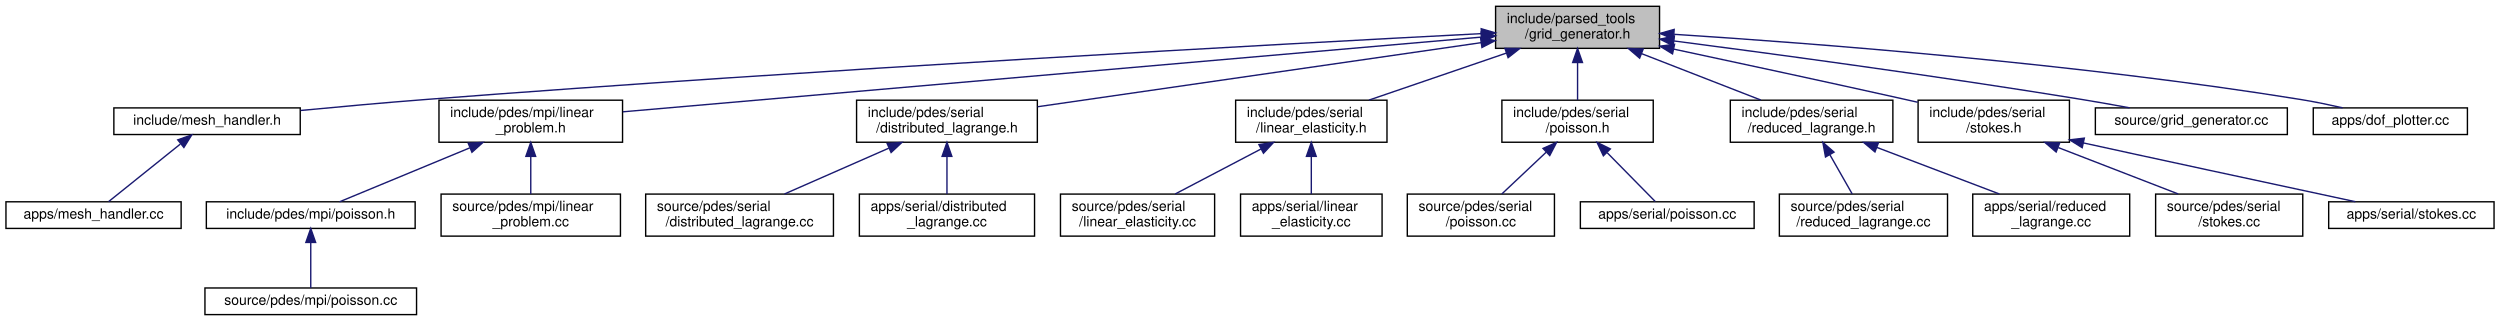
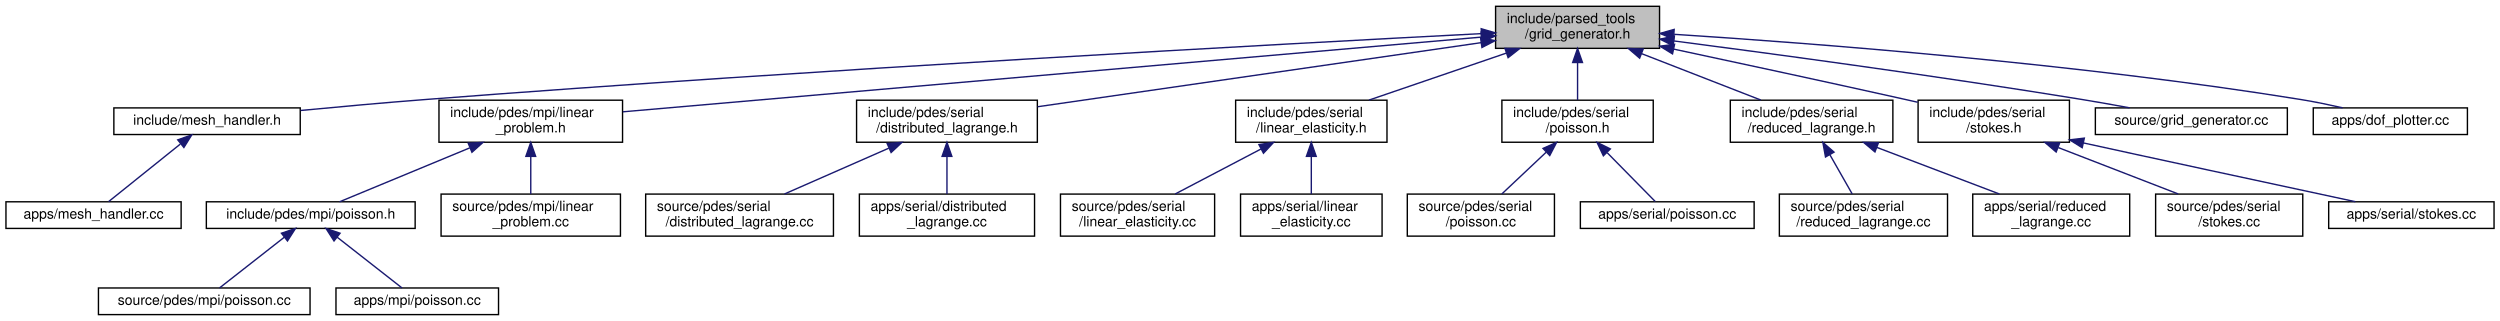
<svg xmlns="http://www.w3.org/2000/svg" xmlns:xlink="http://www.w3.org/1999/xlink" width="1784pt" height="229pt" viewBox="0.00 0.00 1783.50 229.00">
  <g id="graph0" class="graph" transform="scale(1 1) rotate(0) translate(4 225)">
    <g id="node1" class="node">
      <g id="a_node1">
        <a xlink:title=" ">
          <polygon fill="#bfbfbf" stroke="black" points="1063,-190.5 1063,-220.5 1180,-220.5 1180,-190.5 1063,-190.5" />
          <text text-anchor="start" x="1071" y="-208.5" font-family="Helvetica,sans-Serif" font-size="10.00">include/parsed_tools</text>
          <text text-anchor="middle" x="1121.5" y="-197.5" font-family="Helvetica,sans-Serif" font-size="10.00">/grid_generator.h</text>
        </a>
      </g>
    </g>
    <g id="node2" class="node">
      <g id="a_node2">
        <a xlink:href="mesh__handler_8h.html" target="_top" xlink:title=" ">
          <polygon fill="none" stroke="black" points="77,-129 77,-148 210,-148 210,-129 77,-129" />
          <text text-anchor="middle" x="143.5" y="-136" font-family="Helvetica,sans-Serif" font-size="10.00">include/mesh_handler.h</text>
        </a>
      </g>
    </g>
    <g id="edge1" class="edge">
      <path fill="none" stroke="midnightblue" d="M1052.66,-201C911.38,-193.66 578.52,-175.53 299.5,-154 270.21,-151.74 237.87,-148.81 210.26,-146.17" />
      <polygon fill="midnightblue" stroke="midnightblue" points="1052.73,-204.51 1062.9,-201.53 1053.1,-197.52 1052.73,-204.51" />
    </g>
    <g id="node4" class="node">
      <g id="a_node4">
        <a xlink:href="linear__problem_8h.html" target="_top" xlink:title=" ">
          <polygon fill="none" stroke="black" points="309,-123.5 309,-153.5 440,-153.5 440,-123.5 309,-123.5" />
          <text text-anchor="start" x="317" y="-141.5" font-family="Helvetica,sans-Serif" font-size="10.00">include/pdes/mpi/linear</text>
          <text text-anchor="middle" x="374.5" y="-130.5" font-family="Helvetica,sans-Serif" font-size="10.00">_problem.h</text>
        </a>
      </g>
    </g>
    <g id="edge3" class="edge">
      <path fill="none" stroke="midnightblue" d="M1052.9,-198.53C909.76,-186.08 580.88,-157.46 440.24,-145.22" />
      <polygon fill="midnightblue" stroke="midnightblue" points="1052.62,-202.02 1062.88,-199.4 1053.23,-195.05 1052.62,-202.02" />
    </g>
-     <g id="node8" class="node">
-       <g id="a_node8">
+     <g id="node9" class="node">
+       <g id="a_node9">
        <a xlink:href="distributed__lagrange_8h.html" target="_top" xlink:title=" ">
          <polygon fill="none" stroke="black" points="607,-123.5 607,-153.5 736,-153.5 736,-123.5 607,-123.5" />
          <text text-anchor="start" x="615" y="-141.5" font-family="Helvetica,sans-Serif" font-size="10.00">include/pdes/serial</text>
          <text text-anchor="middle" x="671.5" y="-130.5" font-family="Helvetica,sans-Serif" font-size="10.00">/distributed_lagrange.h</text>
        </a>
      </g>
    </g>
-     <g id="edge7" class="edge">
+     <g id="edge8" class="edge">
      <path fill="none" stroke="midnightblue" d="M1052.74,-194.57C966.65,-182.13 820.29,-160.99 736.17,-148.84" />
      <polygon fill="midnightblue" stroke="midnightblue" points="1052.27,-198.04 1062.67,-196 1053.27,-191.11 1052.27,-198.04" />
    </g>
-     <g id="node11" class="node">
-       <g id="a_node11">
+     <g id="node12" class="node">
+       <g id="a_node12">
        <a xlink:href="linear__elasticity_8h.html" target="_top" xlink:title=" ">
          <polygon fill="none" stroke="black" points="877.5,-123.5 877.5,-153.5 985.5,-153.5 985.5,-123.5 877.5,-123.5" />
          <text text-anchor="start" x="885.5" y="-141.5" font-family="Helvetica,sans-Serif" font-size="10.00">include/pdes/serial</text>
          <text text-anchor="middle" x="931.5" y="-130.5" font-family="Helvetica,sans-Serif" font-size="10.00">/linear_elasticity.h</text>
        </a>
      </g>
    </g>
-     <g id="edge10" class="edge">
+     <g id="edge11" class="edge">
      <path fill="none" stroke="midnightblue" d="M1070.61,-187.09C1039.94,-176.6 1001.39,-163.41 972.65,-153.58" />
      <polygon fill="midnightblue" stroke="midnightblue" points="1069.68,-190.47 1080.27,-190.4 1071.94,-183.85 1069.68,-190.47" />
    </g>
-     <g id="node14" class="node">
-       <g id="a_node14">
+     <g id="node15" class="node">
+       <g id="a_node15">
        <a xlink:href="serial_2poisson_8h.html" target="_top" xlink:title=" ">
          <polygon fill="none" stroke="black" points="1067.5,-123.5 1067.5,-153.5 1175.5,-153.5 1175.5,-123.5 1067.5,-123.5" />
          <text text-anchor="start" x="1075.5" y="-141.5" font-family="Helvetica,sans-Serif" font-size="10.00">include/pdes/serial</text>
          <text text-anchor="middle" x="1121.5" y="-130.5" font-family="Helvetica,sans-Serif" font-size="10.00">/poisson.h</text>
        </a>
      </g>
    </g>
-     <g id="edge13" class="edge">
+     <g id="edge14" class="edge">
      <path fill="none" stroke="midnightblue" d="M1121.5,-180.11C1121.5,-171.15 1121.5,-161.32 1121.5,-153.58" />
      <polygon fill="midnightblue" stroke="midnightblue" points="1118,-180.4 1121.5,-190.4 1125,-180.4 1118,-180.4" />
    </g>
-     <g id="node17" class="node">
-       <g id="a_node17">
+     <g id="node18" class="node">
+       <g id="a_node18">
        <a xlink:href="reduced__lagrange_8h.html" target="_top" xlink:title=" ">
          <polygon fill="none" stroke="black" points="1230.5,-123.5 1230.5,-153.5 1346.5,-153.5 1346.5,-123.5 1230.5,-123.5" />
          <text text-anchor="start" x="1238.5" y="-141.5" font-family="Helvetica,sans-Serif" font-size="10.00">include/pdes/serial</text>
          <text text-anchor="middle" x="1288.5" y="-130.5" font-family="Helvetica,sans-Serif" font-size="10.00">/reduced_lagrange.h</text>
        </a>
      </g>
    </g>
-     <g id="edge16" class="edge">
+     <g id="edge17" class="edge">
      <path fill="none" stroke="midnightblue" d="M1167.28,-186.68C1194.06,-176.26 1227.4,-163.28 1252.33,-153.58" />
      <polygon fill="midnightblue" stroke="midnightblue" points="1165.79,-183.51 1157.74,-190.4 1168.33,-190.03 1165.79,-183.51" />
    </g>
-     <g id="node20" class="node">
-       <g id="a_node20">
+     <g id="node21" class="node">
+       <g id="a_node21">
        <a xlink:href="stokes_8h.html" target="_top" xlink:title=" ">
          <polygon fill="none" stroke="black" points="1364.5,-123.5 1364.5,-153.5 1472.5,-153.5 1472.5,-123.5 1364.5,-123.5" />
          <text text-anchor="start" x="1372.5" y="-141.5" font-family="Helvetica,sans-Serif" font-size="10.00">include/pdes/serial</text>
          <text text-anchor="middle" x="1418.5" y="-130.5" font-family="Helvetica,sans-Serif" font-size="10.00">/stokes.h</text>
        </a>
      </g>
    </g>
-     <g id="edge19" class="edge">
+     <g id="edge20" class="edge">
      <path fill="none" stroke="midnightblue" d="M1190.21,-189.93C1236.86,-179.97 1299.95,-166.39 1355.5,-154 1358.35,-153.36 1361.27,-152.71 1364.21,-152.04" />
      <polygon fill="midnightblue" stroke="midnightblue" points="1189.26,-186.55 1180.21,-192.06 1190.72,-193.4 1189.26,-186.55" />
    </g>
-     <g id="node23" class="node">
-       <g id="a_node23">
+     <g id="node24" class="node">
+       <g id="a_node24">
        <a xlink:href="grid__generator_8cc.html" target="_top" xlink:title=" ">
          <polygon fill="none" stroke="black" points="1491,-129 1491,-148 1628,-148 1628,-129 1491,-129" />
          <text text-anchor="middle" x="1559.5" y="-136" font-family="Helvetica,sans-Serif" font-size="10.00">source/grid_generator.cc</text>
        </a>
      </g>
    </g>
-     <g id="edge22" class="edge">
+     <g id="edge23" class="edge">
      <path fill="none" stroke="midnightblue" d="M1190.16,-195.79C1262.71,-186.37 1380.36,-170.49 1481.5,-154 1492.51,-152.21 1504.36,-150.09 1515.42,-148.05" />
      <polygon fill="midnightblue" stroke="midnightblue" points="1189.7,-192.32 1180.23,-197.08 1190.6,-199.26 1189.7,-192.32" />
    </g>
-     <g id="node24" class="node">
-       <g id="a_node24">
+     <g id="node25" class="node">
+       <g id="a_node25">
        <a xlink:href="dof__plotter_8cc.html" target="_top" xlink:title="Degrees of freedom plotter.">
          <polygon fill="none" stroke="black" points="1646.5,-129 1646.5,-148 1756.5,-148 1756.5,-129 1646.5,-129" />
          <text text-anchor="middle" x="1701.5" y="-136" font-family="Helvetica,sans-Serif" font-size="10.00">apps/dof_plotter.cc</text>
        </a>
      </g>
    </g>
-     <g id="edge23" class="edge">
+     <g id="edge24" class="edge">
      <path fill="none" stroke="midnightblue" d="M1190.43,-200.51C1289.71,-194.14 1478.51,-179.69 1637.5,-154 1647.28,-152.42 1657.81,-150.24 1667.44,-148.05" />
      <polygon fill="midnightblue" stroke="midnightblue" points="1189.99,-197.03 1180.23,-201.15 1190.43,-204.01 1189.99,-197.03" />
    </g>
    <g id="node3" class="node">
      <g id="a_node3">
        <a xlink:href="mesh__handler_8cc.html" target="_top" xlink:title="Mesh generator and reader.">
          <polygon fill="none" stroke="black" points="0,-62 0,-81 125,-81 125,-62 0,-62" />
          <text text-anchor="middle" x="62.5" y="-69" font-family="Helvetica,sans-Serif" font-size="10.00">apps/mesh_handler.cc</text>
        </a>
      </g>
    </g>
    <g id="edge2" class="edge">
      <path fill="none" stroke="midnightblue" d="M124.45,-122.21C108.49,-109.41 86.29,-91.59 73.25,-81.13" />
      <polygon fill="midnightblue" stroke="midnightblue" points="122.59,-125.2 132.58,-128.73 126.97,-119.75 122.59,-125.2" />
    </g>
    <g id="node5" class="node">
      <g id="a_node5">
        <a xlink:href="mpi_2poisson_8h.html" target="_top" xlink:title=" ">
          <polygon fill="none" stroke="black" points="143,-62 143,-81 292,-81 292,-62 143,-62" />
          <text text-anchor="middle" x="217.5" y="-69" font-family="Helvetica,sans-Serif" font-size="10.00">include/pdes/mpi/poisson.h</text>
        </a>
      </g>
    </g>
    <g id="edge4" class="edge">
      <path fill="none" stroke="midnightblue" d="M330.92,-119.46C300.59,-106.9 261.52,-90.72 238.05,-81.01" />
      <polygon fill="midnightblue" stroke="midnightblue" points="329.86,-122.8 340.43,-123.4 332.53,-116.34 329.86,-122.8" />
    </g>
-     <g id="node7" class="node">
-       <g id="a_node7">
+     <g id="node8" class="node">
+       <g id="a_node8">
        <a xlink:href="linear__problem_8cc.html" target="_top" xlink:title=" ">
          <polygon fill="none" stroke="black" points="310.5,-56.5 310.5,-86.5 438.5,-86.5 438.5,-56.5 310.5,-56.5" />
          <text text-anchor="start" x="318.5" y="-74.5" font-family="Helvetica,sans-Serif" font-size="10.00">source/pdes/mpi/linear</text>
          <text text-anchor="middle" x="374.5" y="-63.5" font-family="Helvetica,sans-Serif" font-size="10.00">_problem.cc</text>
        </a>
      </g>
    </g>
-     <g id="edge6" class="edge">
+     <g id="edge7" class="edge">
      <path fill="none" stroke="midnightblue" d="M374.5,-113.11C374.5,-104.15 374.5,-94.32 374.5,-86.58" />
      <polygon fill="midnightblue" stroke="midnightblue" points="371,-113.4 374.5,-123.4 378,-113.4 371,-113.4" />
    </g>
    <g id="node6" class="node">
      <g id="a_node6">
        <a xlink:href="source_2pdes_2mpi_2poisson_8cc.html" target="_top" xlink:title=" ">
-           <polygon fill="none" stroke="black" points="142,-0.5 142,-19.5 293,-19.5 293,-0.5 142,-0.5" />
-           <text text-anchor="middle" x="217.5" y="-7.5" font-family="Helvetica,sans-Serif" font-size="10.00">source/pdes/mpi/poisson.cc</text>
+           <polygon fill="none" stroke="black" points="66,-0.5 66,-19.5 217,-19.5 217,-0.5 66,-0.5" />
+           <text text-anchor="middle" x="141.5" y="-7.5" font-family="Helvetica,sans-Serif" font-size="10.00">source/pdes/mpi/poisson.cc</text>
        </a>
      </g>
    </g>
    <g id="edge5" class="edge">
-       <path fill="none" stroke="midnightblue" d="M217.5,-51.82C217.5,-41 217.5,-27.9 217.5,-19.51" />
-       <polygon fill="midnightblue" stroke="midnightblue" points="214,-51.98 217.5,-61.98 221,-51.98 214,-51.98" />
-     </g>
-     <g id="node9" class="node">
-       <g id="a_node9">
+       <path fill="none" stroke="midnightblue" d="M198.72,-55.79C184.14,-44.38 164.44,-28.96 152.37,-19.51" />
+       <polygon fill="midnightblue" stroke="midnightblue" points="196.58,-58.57 206.61,-61.98 200.89,-53.05 196.58,-58.57" />
+     </g>
+     <g id="node7" class="node">
+       <g id="a_node7">
+         <a xlink:href="apps_2mpi_2poisson_8cc.html" target="_top" xlink:title=" ">
+           <polygon fill="none" stroke="black" points="235.5,-0.5 235.5,-19.5 351.5,-19.5 351.5,-0.5 235.5,-0.5" />
+           <text text-anchor="middle" x="293.5" y="-7.5" font-family="Helvetica,sans-Serif" font-size="10.00">apps/mpi/poisson.cc</text>
+         </a>
+       </g>
+     </g>
+     <g id="edge6" class="edge">
+       <path fill="none" stroke="midnightblue" d="M236.28,-55.79C250.86,-44.38 270.56,-28.96 282.63,-19.51" />
+       <polygon fill="midnightblue" stroke="midnightblue" points="234.11,-53.05 228.39,-61.98 238.42,-58.57 234.11,-53.05" />
+     </g>
+     <g id="node10" class="node">
+       <g id="a_node10">
        <a xlink:href="source_2pdes_2serial_2distributed__lagrange_8cc.html" target="_top" xlink:title=" ">
          <polygon fill="none" stroke="black" points="456.5,-56.5 456.5,-86.5 590.5,-86.5 590.5,-56.5 456.5,-56.5" />
          <text text-anchor="start" x="464.5" y="-74.5" font-family="Helvetica,sans-Serif" font-size="10.00">source/pdes/serial</text>
          <text text-anchor="middle" x="523.5" y="-63.5" font-family="Helvetica,sans-Serif" font-size="10.00">/distributed_lagrange.cc</text>
        </a>
      </g>
    </g>
-     <g id="edge8" class="edge">
+     <g id="edge9" class="edge">
      <path fill="none" stroke="midnightblue" d="M629.99,-119.27C606.42,-108.92 577.36,-96.15 555.55,-86.58" />
      <polygon fill="midnightblue" stroke="midnightblue" points="628.82,-122.58 639.39,-123.4 631.64,-116.17 628.82,-122.58" />
    </g>
-     <g id="node10" class="node">
-       <g id="a_node10">
+     <g id="node11" class="node">
+       <g id="a_node11">
        <a xlink:href="apps_2serial_2distributed__lagrange_8cc.html" target="_top" xlink:title=" ">
          <polygon fill="none" stroke="black" points="609,-56.5 609,-86.5 734,-86.5 734,-56.5 609,-56.5" />
          <text text-anchor="start" x="617" y="-74.5" font-family="Helvetica,sans-Serif" font-size="10.00">apps/serial/distributed</text>
          <text text-anchor="middle" x="671.5" y="-63.5" font-family="Helvetica,sans-Serif" font-size="10.00">_lagrange.cc</text>
        </a>
      </g>
    </g>
-     <g id="edge9" class="edge">
+     <g id="edge10" class="edge">
      <path fill="none" stroke="midnightblue" d="M671.5,-113.11C671.5,-104.15 671.5,-94.32 671.5,-86.58" />
      <polygon fill="midnightblue" stroke="midnightblue" points="668,-113.4 671.5,-123.4 675,-113.4 668,-113.4" />
    </g>
-     <g id="node12" class="node">
-       <g id="a_node12">
+     <g id="node13" class="node">
+       <g id="a_node13">
        <a xlink:href="source_2pdes_2serial_2linear__elasticity_8cc.html" target="_top" xlink:title=" ">
          <polygon fill="none" stroke="black" points="752.5,-56.5 752.5,-86.5 862.5,-86.5 862.5,-56.5 752.5,-56.5" />
          <text text-anchor="start" x="760.5" y="-74.5" font-family="Helvetica,sans-Serif" font-size="10.00">source/pdes/serial</text>
          <text text-anchor="middle" x="807.5" y="-63.5" font-family="Helvetica,sans-Serif" font-size="10.00">/linear_elasticity.cc</text>
        </a>
      </g>
    </g>
-     <g id="edge11" class="edge">
+     <g id="edge12" class="edge">
      <path fill="none" stroke="midnightblue" d="M895.66,-118.71C876.11,-108.46 852.3,-95.98 834.35,-86.58" />
      <polygon fill="midnightblue" stroke="midnightblue" points="894.11,-121.85 904.59,-123.4 897.36,-115.65 894.11,-121.85" />
    </g>
-     <g id="node13" class="node">
-       <g id="a_node13">
+     <g id="node14" class="node">
+       <g id="a_node14">
        <a xlink:href="apps_2serial_2linear__elasticity_8cc.html" target="_top" xlink:title=" ">
          <polygon fill="none" stroke="black" points="881,-56.5 881,-86.5 982,-86.5 982,-56.5 881,-56.5" />
          <text text-anchor="start" x="889" y="-74.5" font-family="Helvetica,sans-Serif" font-size="10.00">apps/serial/linear</text>
          <text text-anchor="middle" x="931.5" y="-63.5" font-family="Helvetica,sans-Serif" font-size="10.00">_elasticity.cc</text>
        </a>
      </g>
    </g>
-     <g id="edge12" class="edge">
+     <g id="edge13" class="edge">
      <path fill="none" stroke="midnightblue" d="M931.5,-113.11C931.5,-104.15 931.5,-94.32 931.5,-86.58" />
      <polygon fill="midnightblue" stroke="midnightblue" points="928,-113.4 931.5,-123.4 935,-113.4 928,-113.4" />
    </g>
-     <g id="node15" class="node">
-       <g id="a_node15">
+     <g id="node16" class="node">
+       <g id="a_node16">
        <a xlink:href="source_2pdes_2serial_2poisson_8cc.html" target="_top" xlink:title=" ">
          <polygon fill="none" stroke="black" points="1000,-56.5 1000,-86.5 1105,-86.5 1105,-56.5 1000,-56.5" />
          <text text-anchor="start" x="1008" y="-74.5" font-family="Helvetica,sans-Serif" font-size="10.00">source/pdes/serial</text>
          <text text-anchor="middle" x="1052.5" y="-63.5" font-family="Helvetica,sans-Serif" font-size="10.00">/poisson.cc</text>
        </a>
      </g>
    </g>
-     <g id="edge14" class="edge">
+     <g id="edge15" class="edge">
      <path fill="none" stroke="midnightblue" d="M1099.01,-116.31C1088.66,-106.56 1076.66,-95.26 1067.44,-86.58" />
      <polygon fill="midnightblue" stroke="midnightblue" points="1096.85,-119.09 1106.53,-123.4 1101.65,-113.99 1096.85,-119.09" />
    </g>
-     <g id="node16" class="node">
-       <g id="a_node16">
+     <g id="node17" class="node">
+       <g id="a_node17">
        <a xlink:href="apps_2serial_2poisson_8cc.html" target="_top" xlink:title=" ">
          <polygon fill="none" stroke="black" points="1123.5,-62 1123.5,-81 1247.5,-81 1247.5,-62 1123.5,-62" />
          <text text-anchor="middle" x="1185.5" y="-69" font-family="Helvetica,sans-Serif" font-size="10.00">apps/serial/poisson.cc</text>
        </a>
      </g>
    </g>
-     <g id="edge15" class="edge">
+     <g id="edge16" class="edge">
      <path fill="none" stroke="midnightblue" d="M1142.67,-116C1154.35,-104.13 1168.22,-90.05 1176.94,-81.19" />
      <polygon fill="midnightblue" stroke="midnightblue" points="1139.91,-113.81 1135.39,-123.4 1144.9,-118.73 1139.91,-113.81" />
    </g>
-     <g id="node18" class="node">
-       <g id="a_node18">
+     <g id="node19" class="node">
+       <g id="a_node19">
        <a xlink:href="source_2pdes_2serial_2reduced__lagrange_8cc.html" target="_top" xlink:title=" ">
          <polygon fill="none" stroke="black" points="1265.5,-56.5 1265.5,-86.5 1385.5,-86.5 1385.5,-56.5 1265.5,-56.5" />
          <text text-anchor="start" x="1273.5" y="-74.5" font-family="Helvetica,sans-Serif" font-size="10.00">source/pdes/serial</text>
          <text text-anchor="middle" x="1325.5" y="-63.5" font-family="Helvetica,sans-Serif" font-size="10.00">/reduced_lagrange.cc</text>
        </a>
      </g>
    </g>
-     <g id="edge17" class="edge">
+     <g id="edge18" class="edge">
      <path fill="none" stroke="midnightblue" d="M1301.55,-114.58C1306.86,-105.24 1312.84,-94.75 1317.49,-86.58" />
      <polygon fill="midnightblue" stroke="midnightblue" points="1298.43,-112.97 1296.53,-123.4 1304.52,-116.44 1298.43,-112.97" />
    </g>
-     <g id="node19" class="node">
-       <g id="a_node19">
+     <g id="node20" class="node">
+       <g id="a_node20">
        <a xlink:href="apps_2serial_2reduced__lagrange_8cc.html" target="_top" xlink:title=" ">
          <polygon fill="none" stroke="black" points="1403.5,-56.5 1403.5,-86.5 1515.5,-86.5 1515.5,-56.5 1403.5,-56.5" />
          <text text-anchor="start" x="1411.5" y="-74.5" font-family="Helvetica,sans-Serif" font-size="10.00">apps/serial/reduced</text>
          <text text-anchor="middle" x="1459.5" y="-63.5" font-family="Helvetica,sans-Serif" font-size="10.00">_lagrange.cc</text>
        </a>
      </g>
    </g>
-     <g id="edge18" class="edge">
+     <g id="edge19" class="edge">
      <path fill="none" stroke="midnightblue" d="M1335.02,-119.82C1362.5,-109.37 1396.83,-96.32 1422.47,-86.58" />
      <polygon fill="midnightblue" stroke="midnightblue" points="1333.71,-116.57 1325.6,-123.4 1336.2,-123.11 1333.71,-116.57" />
    </g>
-     <g id="node21" class="node">
-       <g id="a_node21">
+     <g id="node22" class="node">
+       <g id="a_node22">
        <a xlink:href="source_2pdes_2serial_2stokes_8cc.html" target="_top" xlink:title=" ">
          <polygon fill="none" stroke="black" points="1534,-56.5 1534,-86.5 1639,-86.5 1639,-56.5 1534,-56.5" />
          <text text-anchor="start" x="1542" y="-74.5" font-family="Helvetica,sans-Serif" font-size="10.00">source/pdes/serial</text>
          <text text-anchor="middle" x="1586.5" y="-63.5" font-family="Helvetica,sans-Serif" font-size="10.00">/stokes.cc</text>
        </a>
      </g>
    </g>
-     <g id="edge20" class="edge">
+     <g id="edge21" class="edge">
      <path fill="none" stroke="midnightblue" d="M1464.55,-119.68C1491.5,-109.26 1525.04,-96.28 1550.12,-86.58" />
      <polygon fill="midnightblue" stroke="midnightblue" points="1463.02,-116.52 1454.95,-123.4 1465.54,-123.05 1463.02,-116.52" />
    </g>
-     <g id="node22" class="node">
-       <g id="a_node22">
+     <g id="node23" class="node">
+       <g id="a_node23">
        <a xlink:href="apps_2serial_2stokes_8cc.html" target="_top" xlink:title=" ">
          <polygon fill="none" stroke="black" points="1657.5,-62 1657.5,-81 1775.5,-81 1775.5,-62 1657.5,-62" />
          <text text-anchor="middle" x="1716.5" y="-69" font-family="Helvetica,sans-Serif" font-size="10.00">apps/serial/stokes.cc</text>
        </a>
      </g>
    </g>
-     <g id="edge21" class="edge">
+     <g id="edge22" class="edge">
      <path fill="none" stroke="midnightblue" d="M1482.2,-123.07C1482.3,-123.04 1482.4,-123.02 1482.5,-123 1519.02,-114.92 1619.87,-93.24 1676.53,-81.07" />
      <polygon fill="midnightblue" stroke="midnightblue" points="1481.61,-119.61 1472.61,-125.2 1483.13,-126.44 1481.61,-119.61" />
    </g>
  </g>
</svg>
